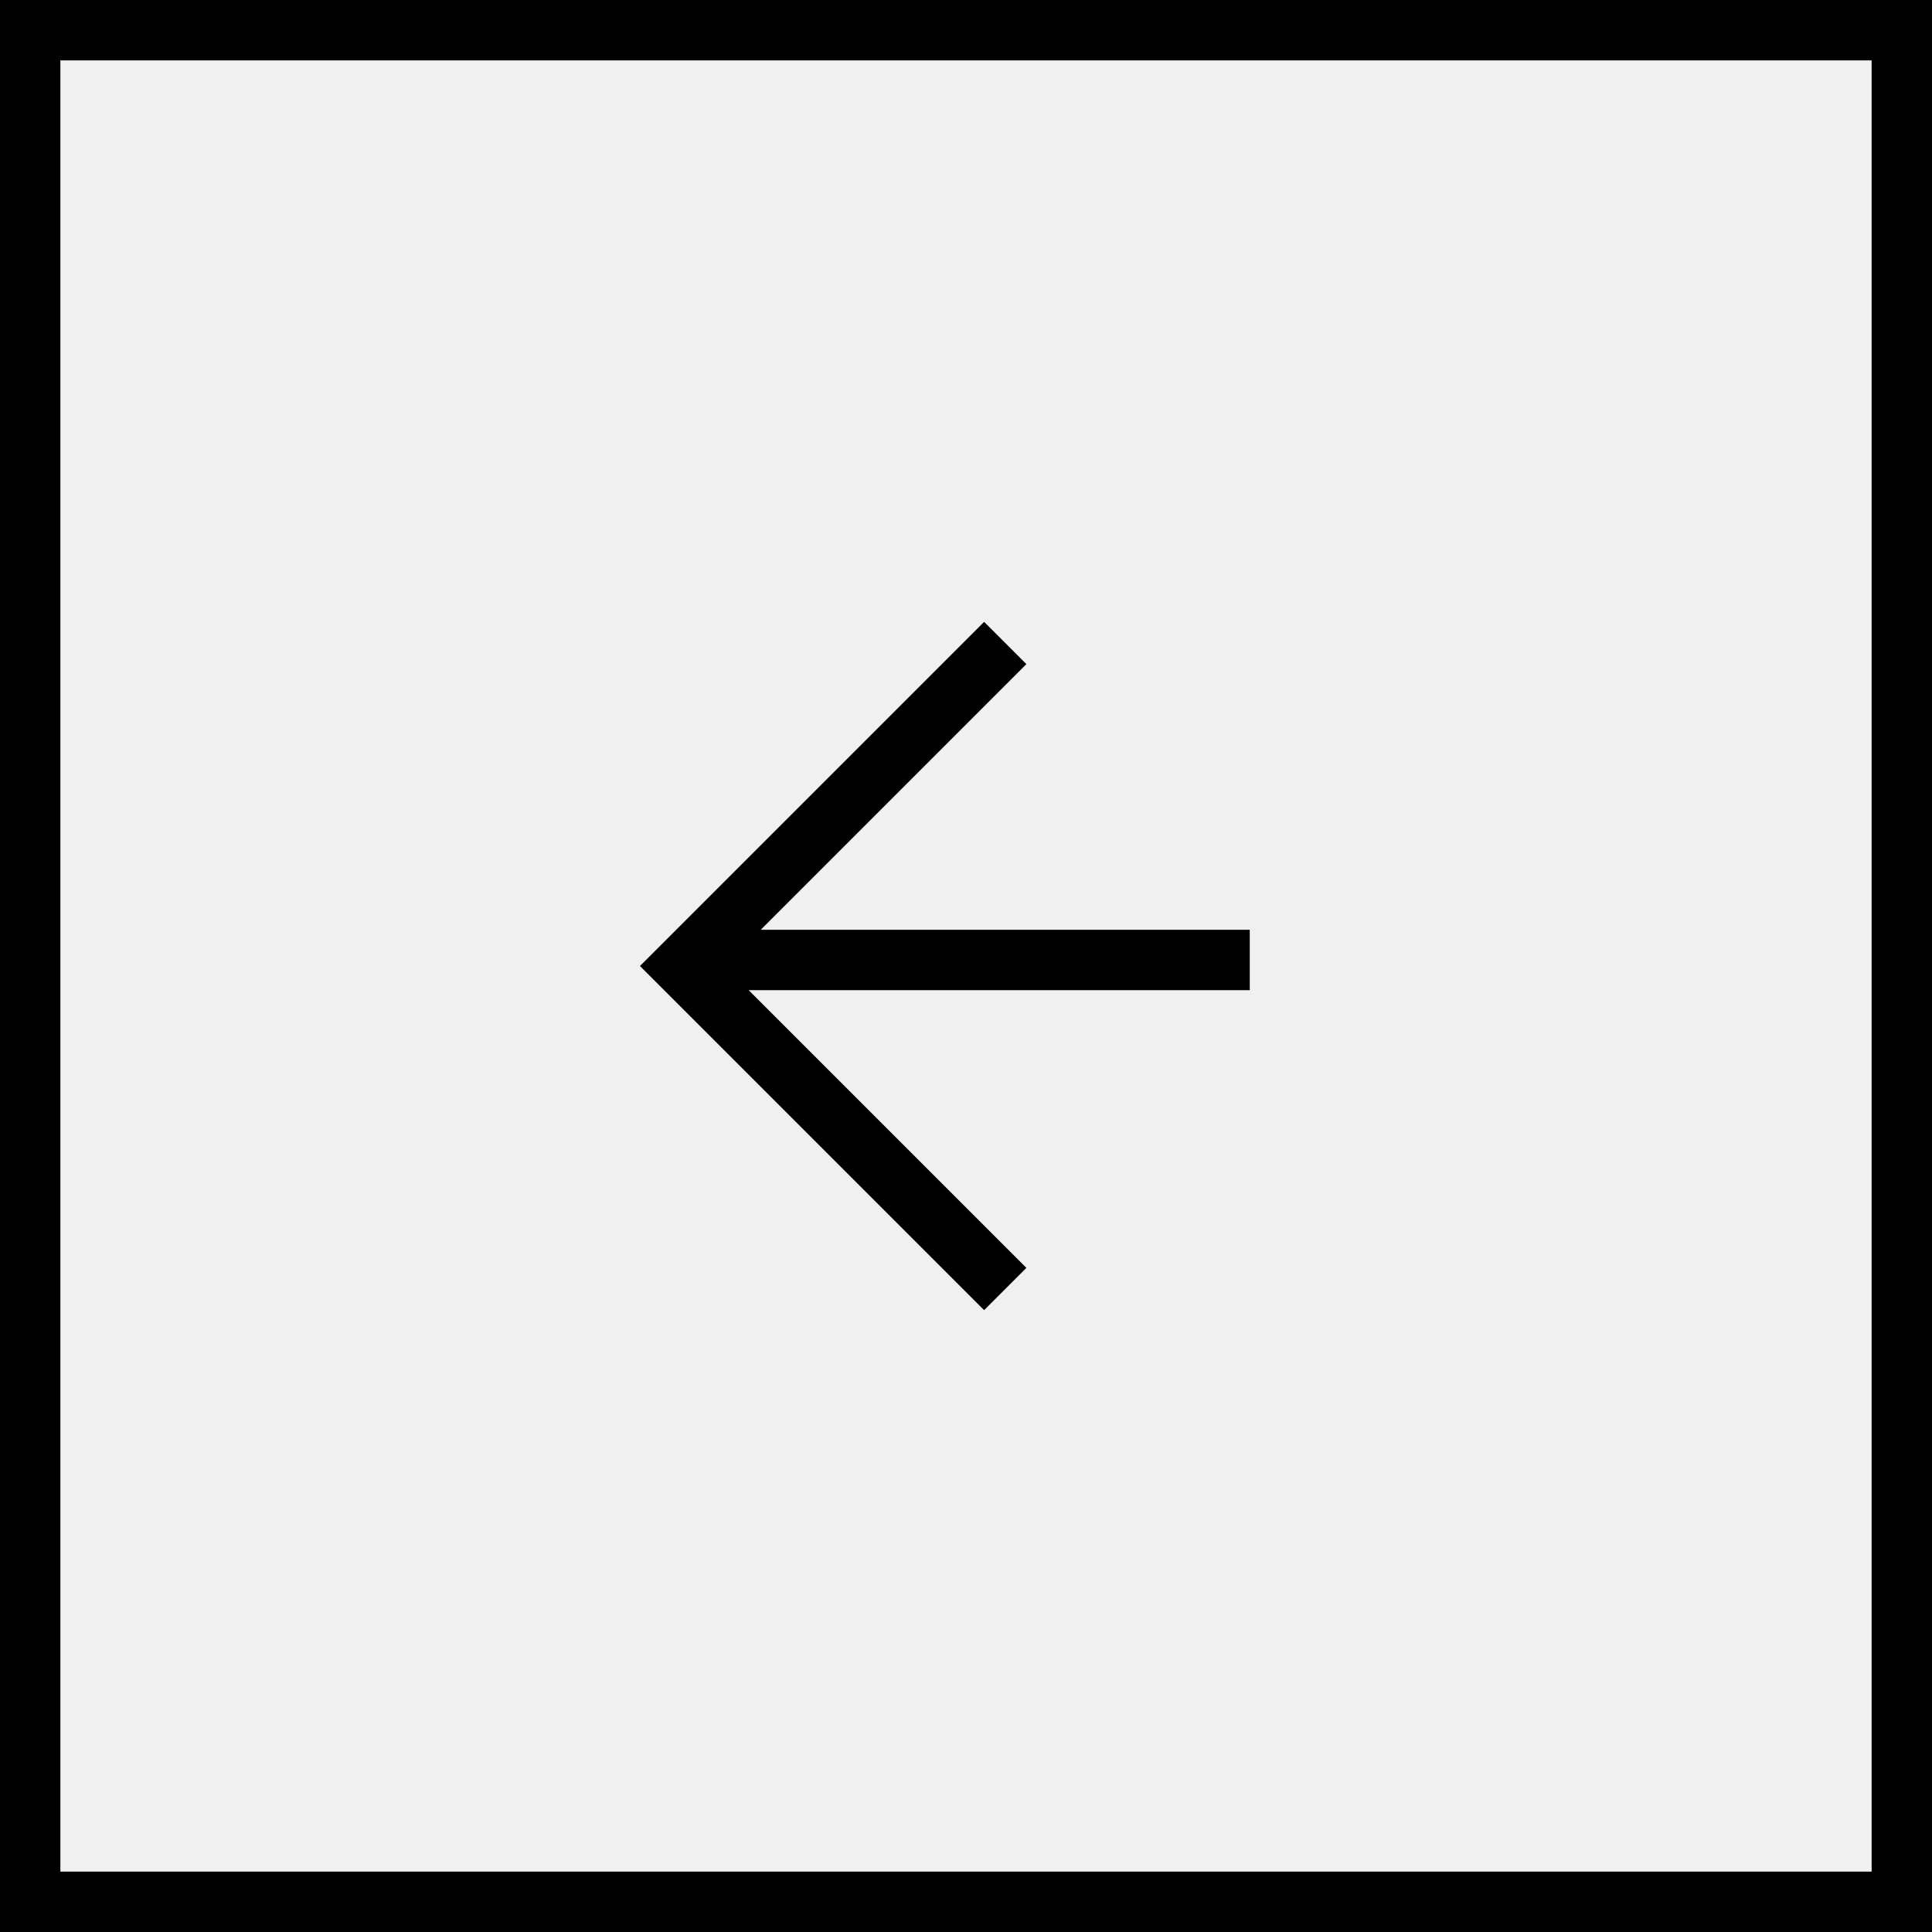
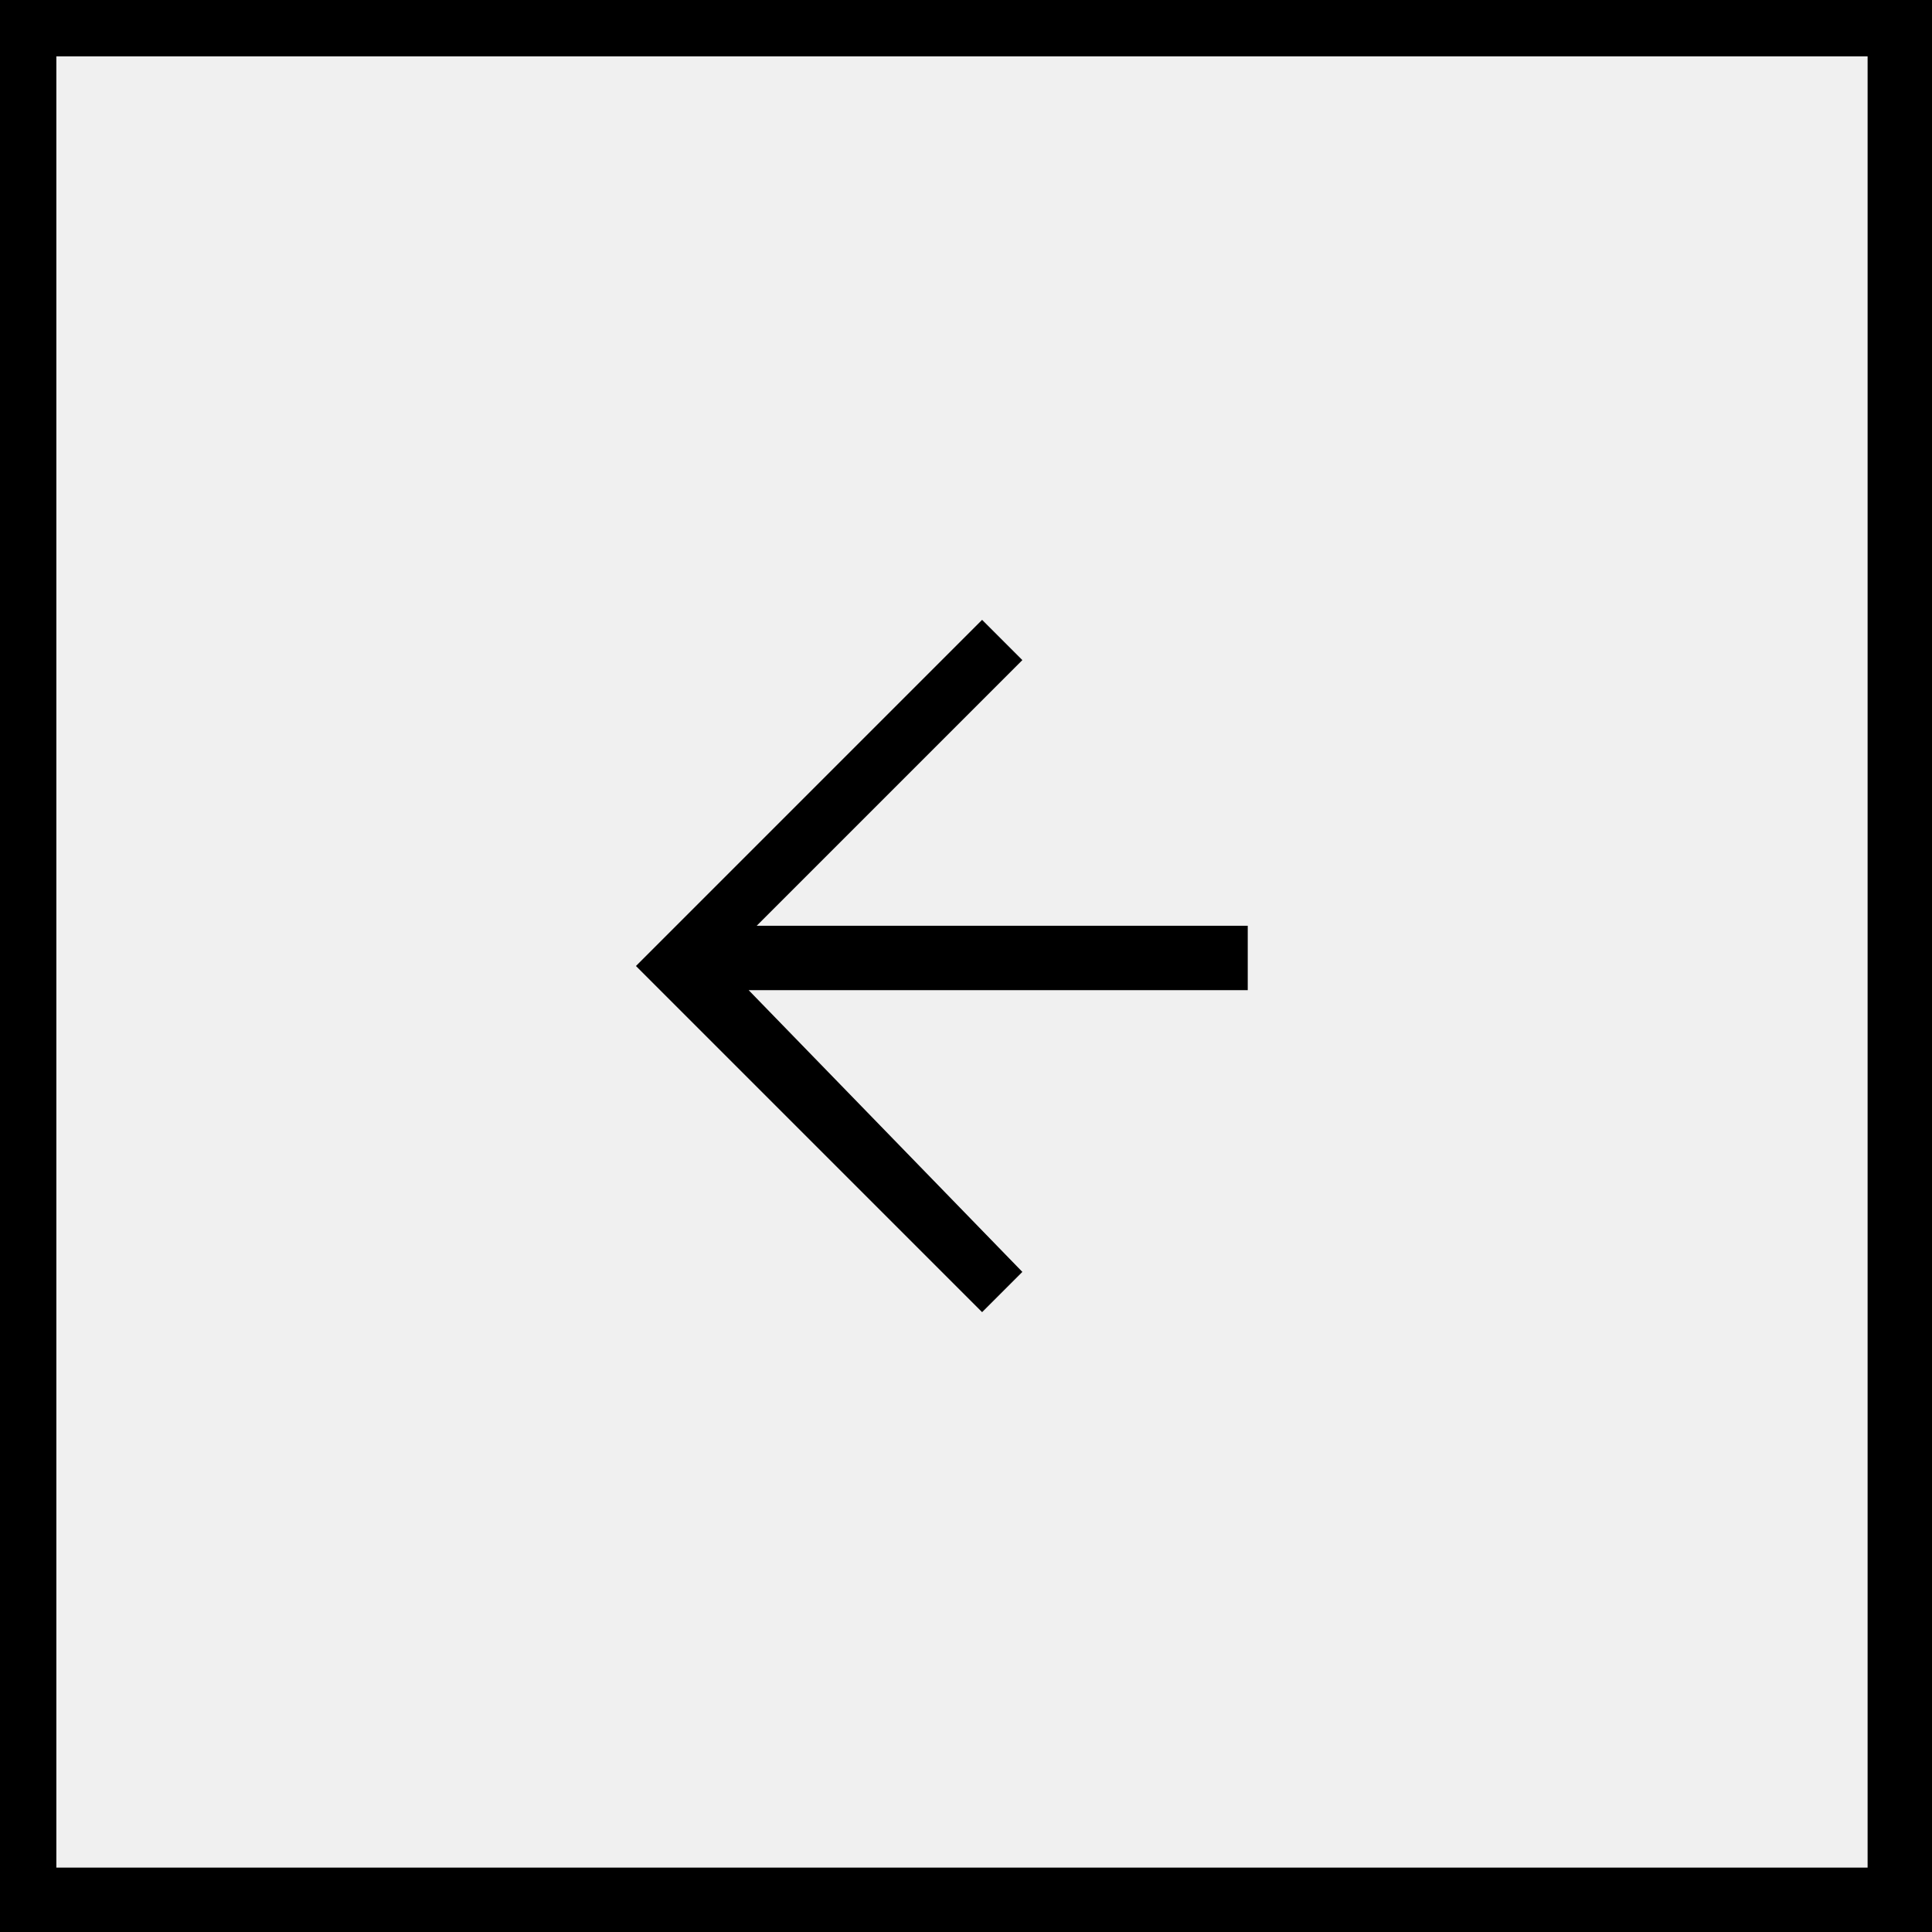
- <svg xmlns="http://www.w3.org/2000/svg" xmlns:xlink="http://www.w3.org/1999/xlink" width="24px" height="24px" viewBox="0 0 24 24" version="1.1">
-   <defs>
-     <path d="M-5.00000006e-08,-5.00000006e-08 L-5.00000006e-08,24 L24,24 L24,-5.00000006e-08 L-5.00000006e-08,-5.00000006e-08 Z M0.75,0.75 L23.25,0.75 L23.25,23.25 L0.75,23.25 L0.75,0.75 Z M9.3,12.3 L15.525,12.3 L15.525,11.55 L9.45,11.55 L12.75,8.25 L12.225,7.725 L7.95,12 L12.225,16.275 L12.75,15.75 L9.3,12.3 Z" id="path-1" />
-   </defs>
-   <g id="VW/Icons/arrow-lft-box" stroke="none" stroke-width="1" fill="none" fill-rule="evenodd">
-     <mask id="mask-2" fill="white">
-       <use xlink:href="#path-1" />
-     </mask>
-     <g fill-rule="nonzero" />
-     <g id="Group" mask="url(#mask-2)" fill="#000000">
-       <g id="🎨-color">
-         <rect id="Swatch" x="0" y="0" width="24" height="24" />
-       </g>
-     </g>
+ <svg xmlns="http://www.w3.org/2000/svg" x="0px" y="0px" viewBox="0 0 24 24" aria-labelledby="arrow left box " role="presentation">
+   <g fill="currentColor">
+     <path id="path-1_00000082345808228931756710000008380962557336343453_" d="M0,0v24h24V0H0z M0.7,0.7h22.5v22.5H0.7V0.7z M9.3,12.3   h6.2v-0.8H9.4l3.3-3.3l-0.5-0.5L7.9,12l4.3,4.3l0.5-0.5L9.3,12.3z" />
  </g>
</svg>
